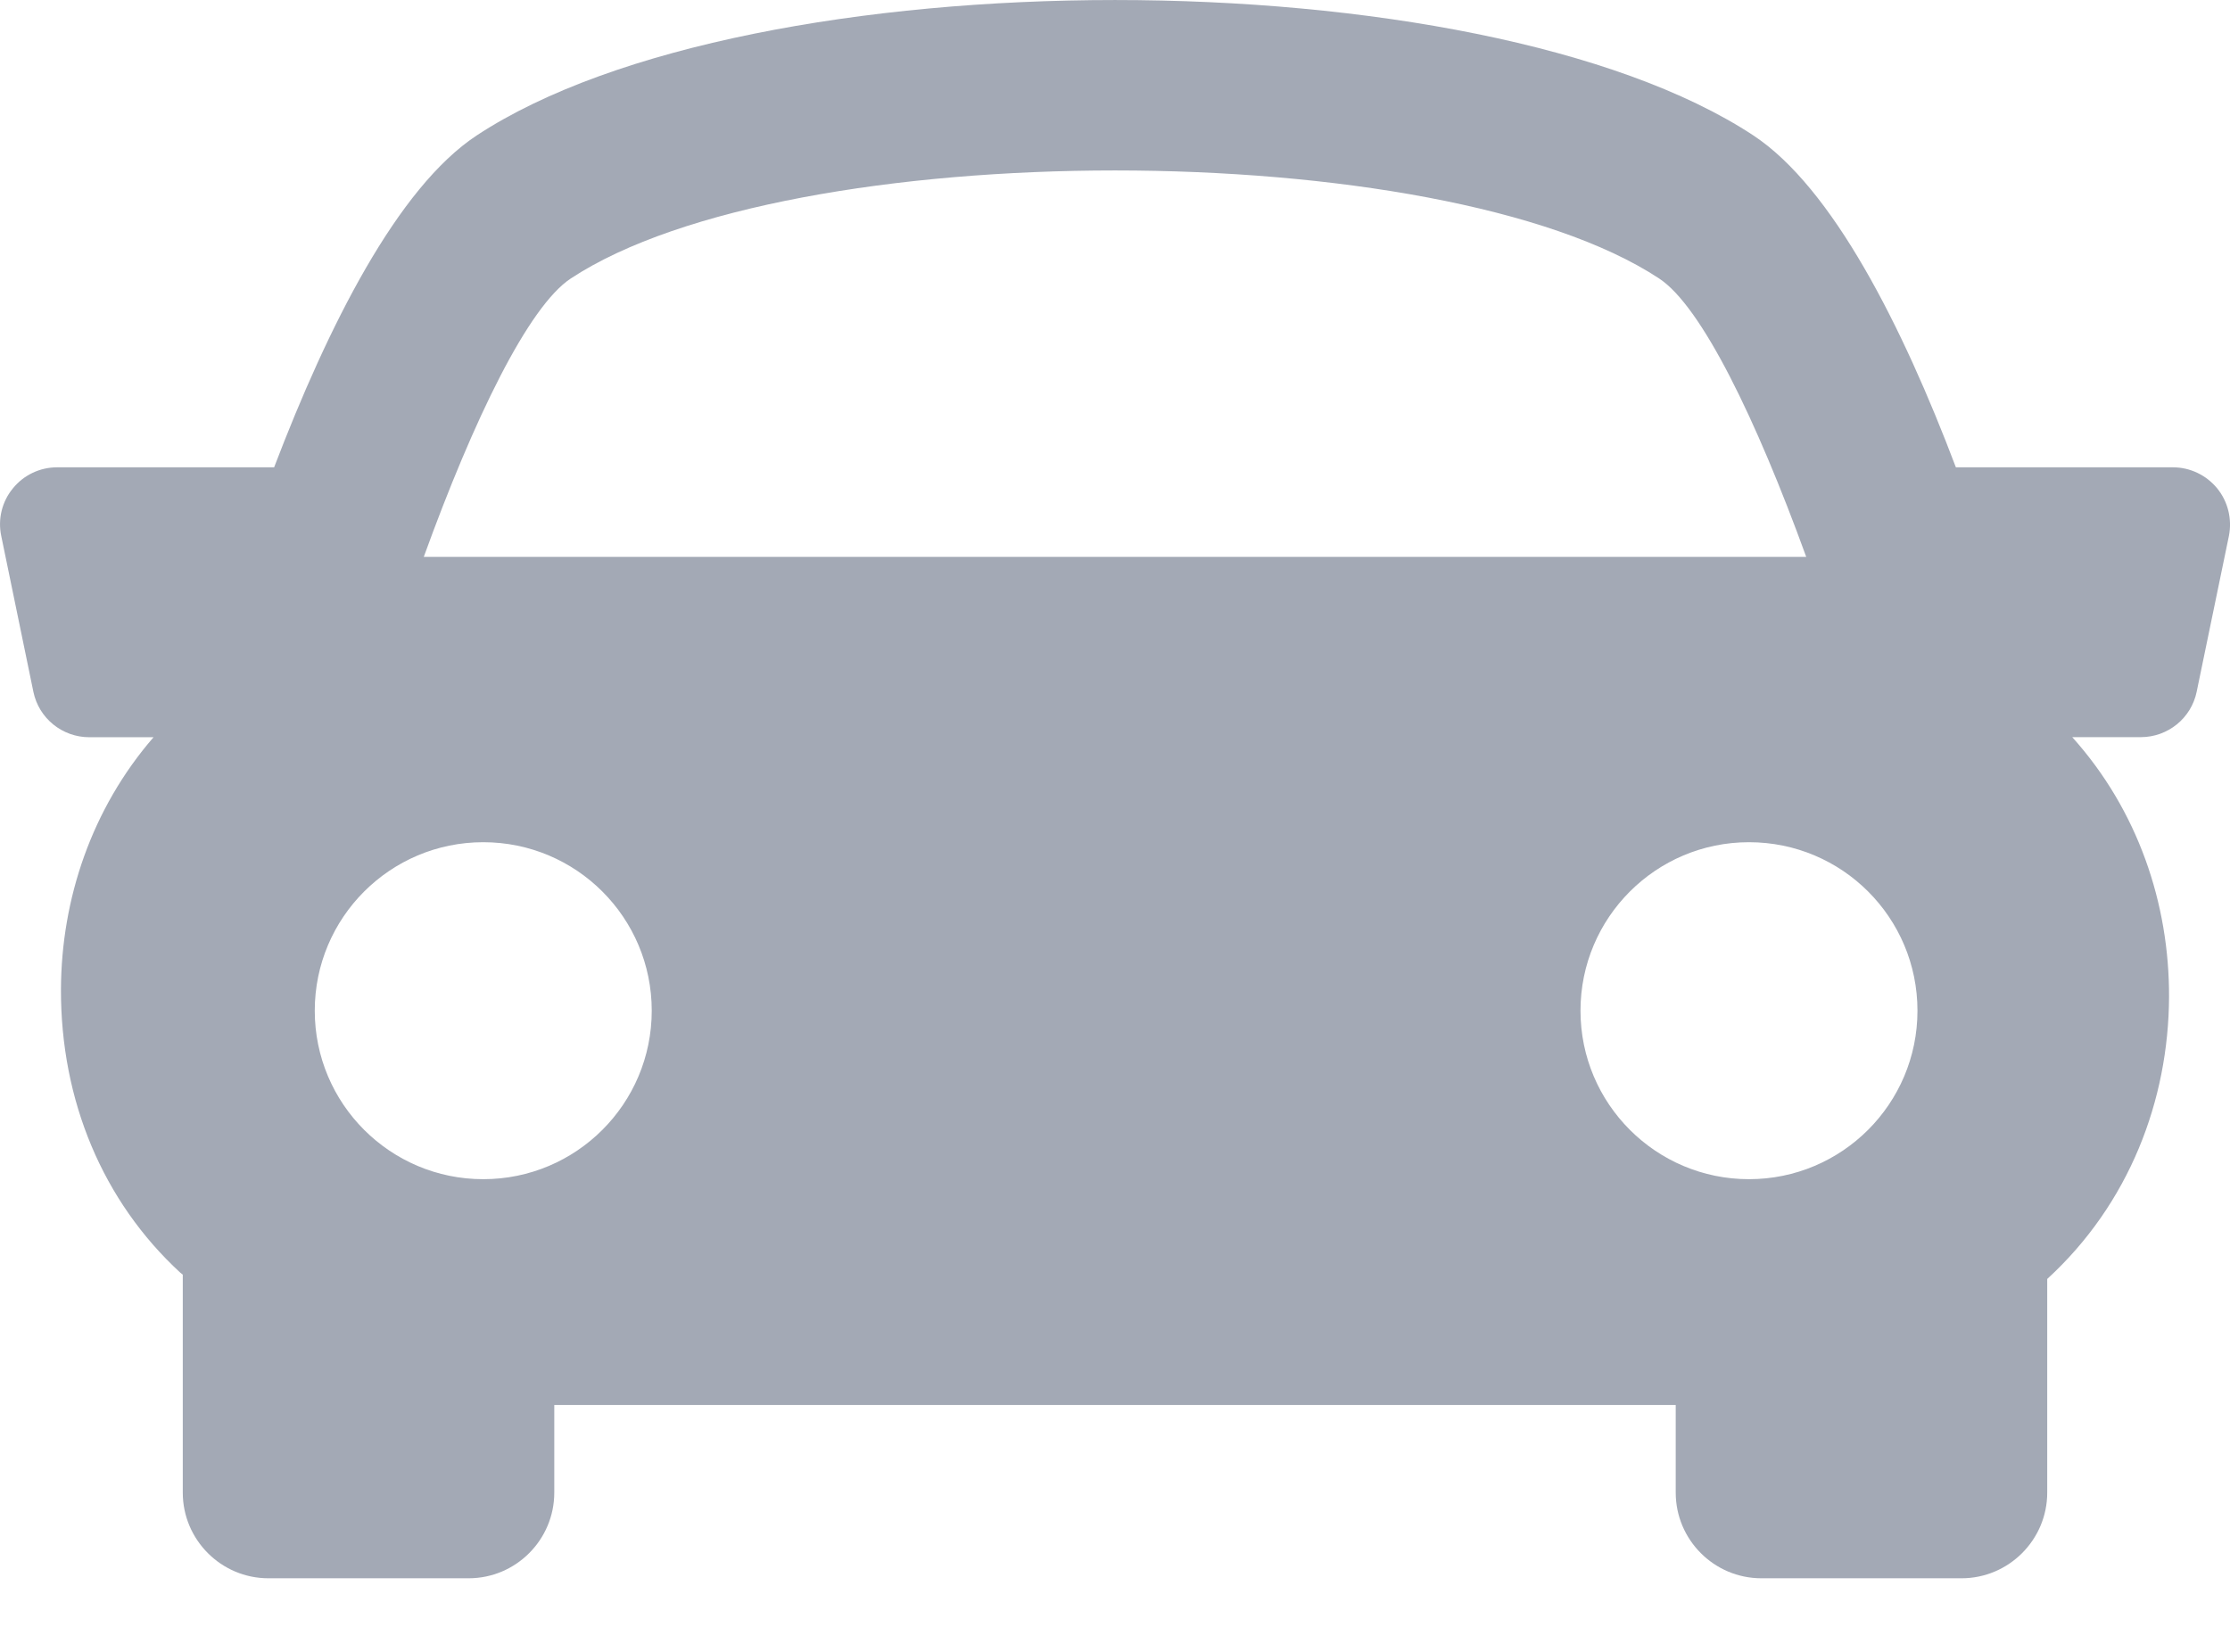
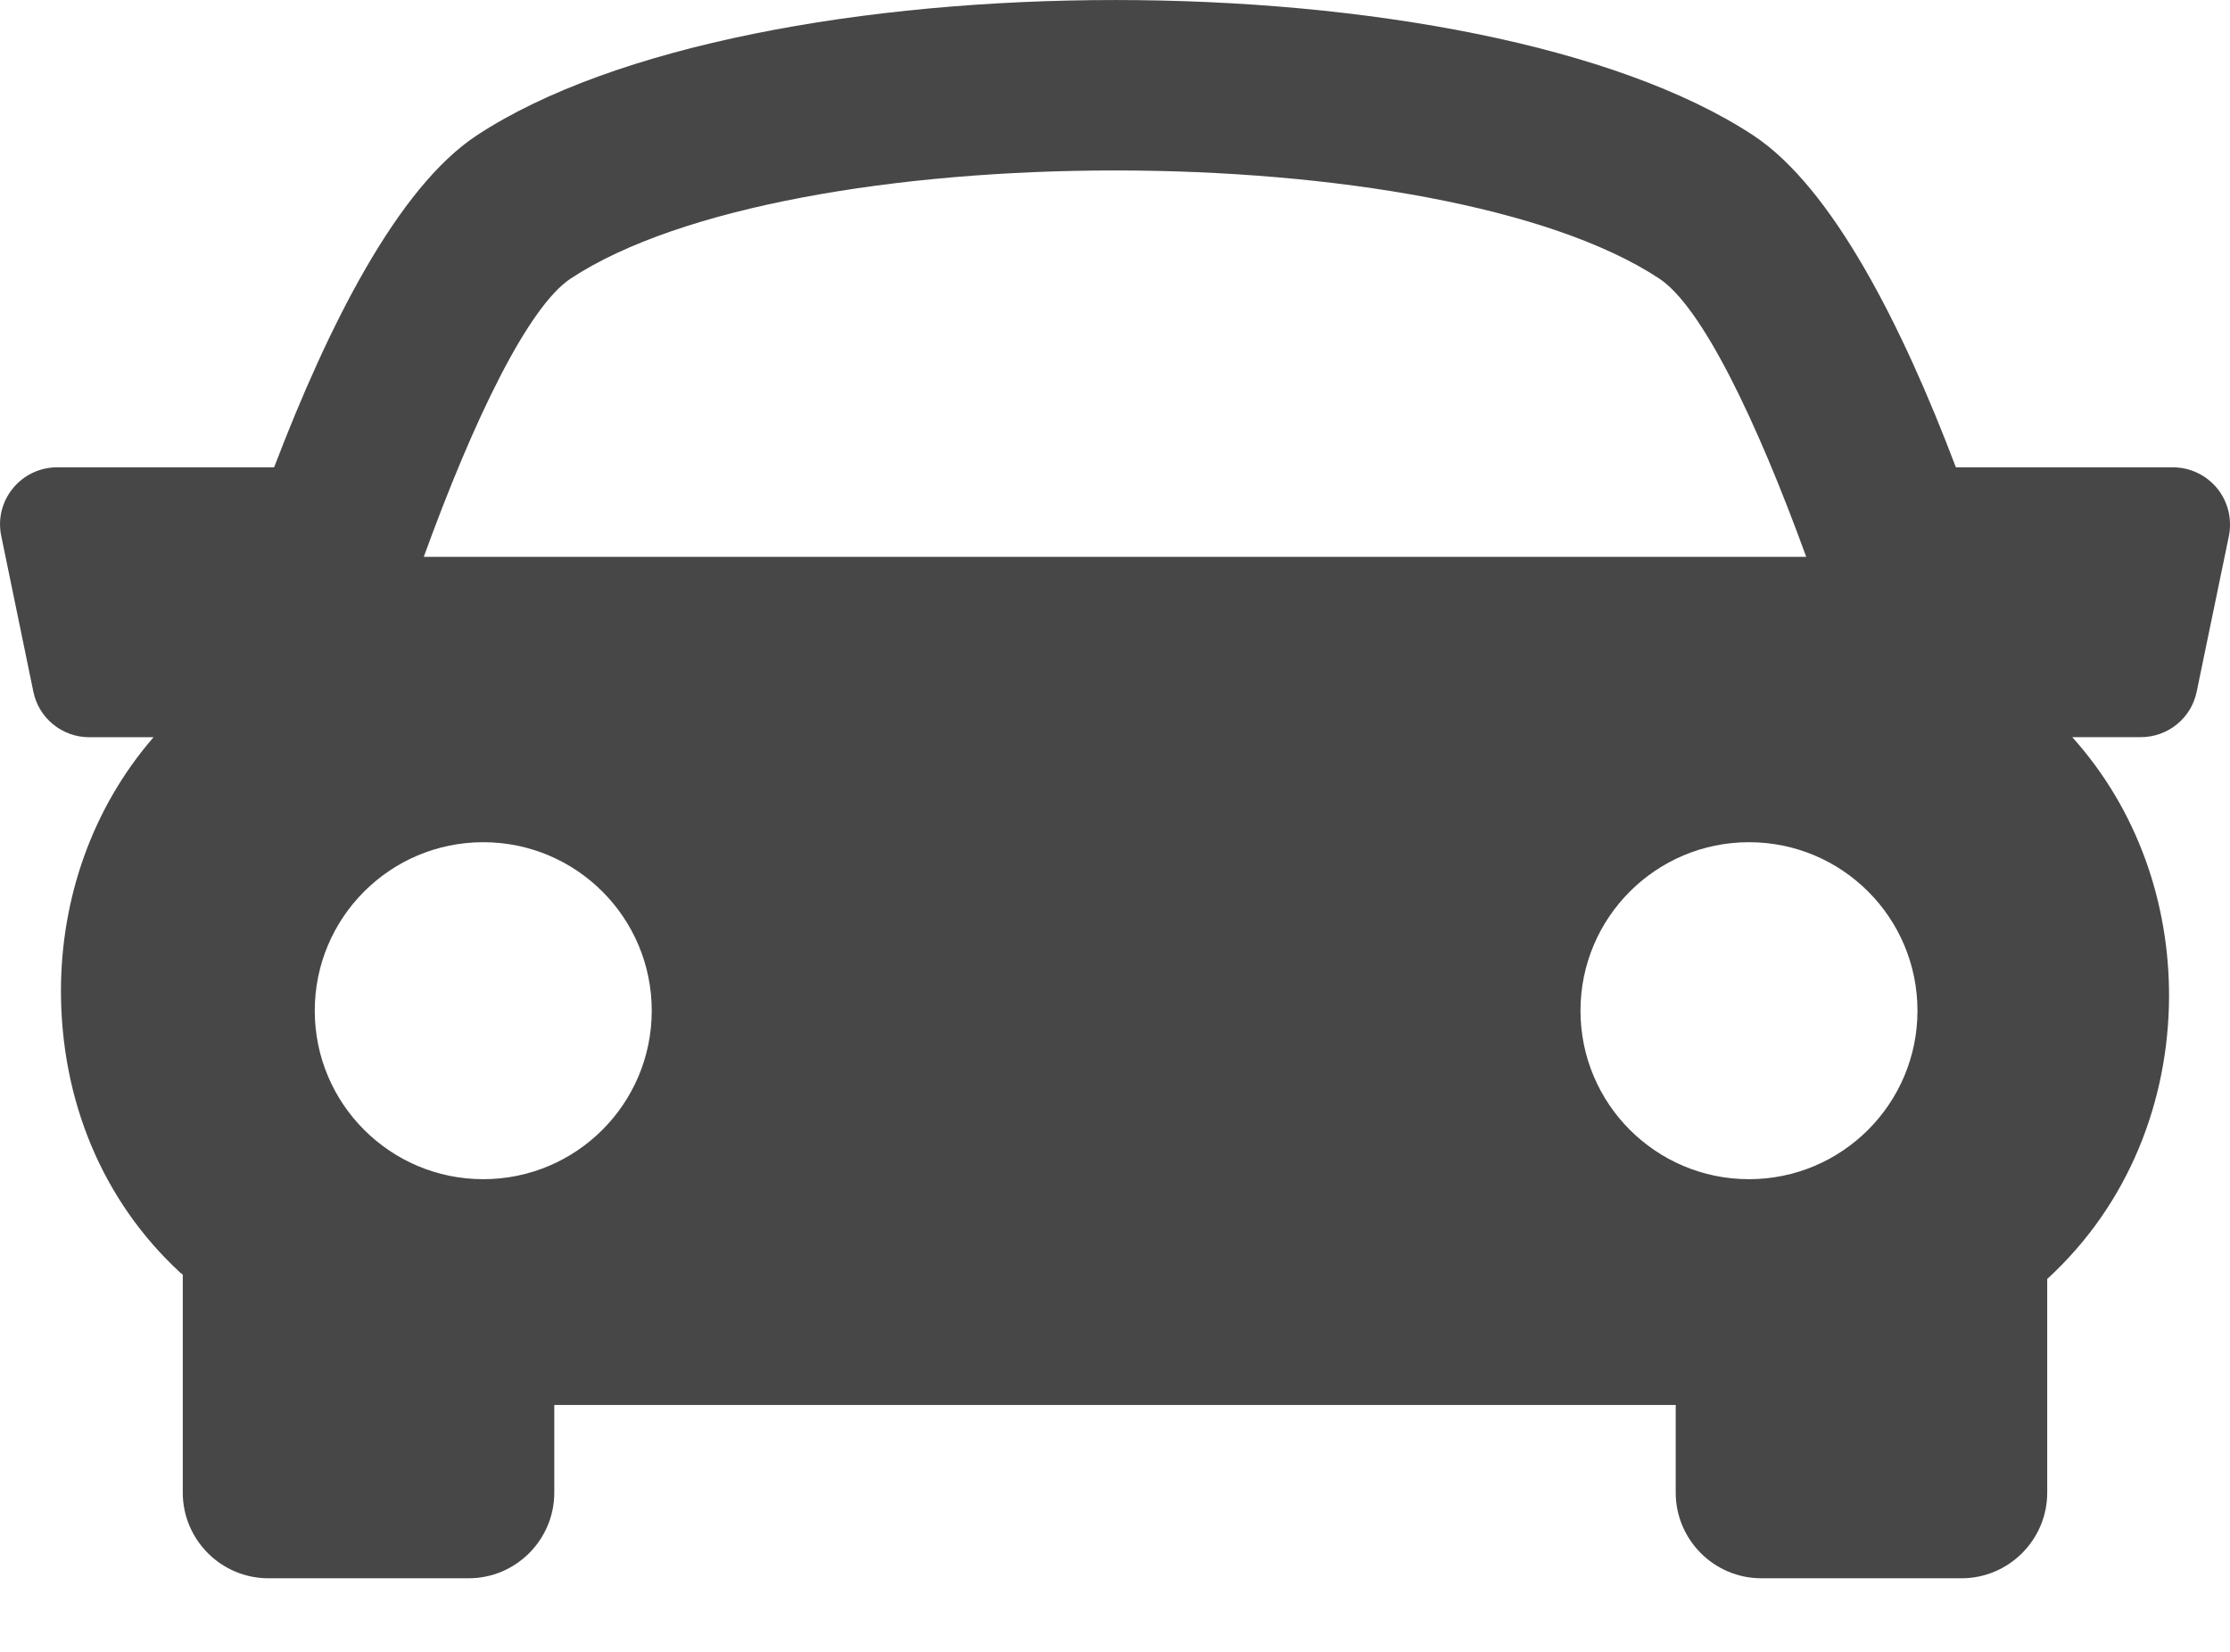
<svg xmlns="http://www.w3.org/2000/svg" width="27" height="20" viewBox="0 0 27 20" fill="none">
-   <path d="M26.845 5.913C26.713 5.752 26.516 5.658 26.309 5.658H23.681C23.033 3.947 22.188 2.272 21.228 1.639C17.906 -0.546 9.095 -0.546 5.773 1.639C4.812 2.272 3.971 3.95 3.319 5.658H0.691C0.483 5.658 0.286 5.752 0.156 5.913C0.024 6.073 -0.028 6.285 0.015 6.489L0.404 8.375C0.47 8.697 0.754 8.926 1.081 8.926H1.859C1.108 9.793 0.743 10.885 0.738 11.977C0.734 13.326 1.246 14.546 2.183 15.409C2.193 15.418 2.203 15.424 2.213 15.433V18.072C2.213 18.643 2.678 19.109 3.25 19.109H5.674C6.246 19.109 6.711 18.643 6.711 18.072V17.011H20.289V18.072C20.289 18.643 20.754 19.109 21.326 19.109H23.75C24.321 19.109 24.787 18.643 24.787 18.072V15.485C25.781 14.574 26.256 13.322 26.262 12.071C26.266 10.941 25.885 9.81 25.09 8.925H25.92C26.248 8.925 26.532 8.695 26.597 8.373L26.987 6.488C27.027 6.285 26.976 6.074 26.845 5.913ZM6.912 3.371C9.56 1.628 17.44 1.628 20.087 3.371C20.601 3.708 21.262 5.072 21.869 6.742H5.131C5.736 5.073 6.398 3.709 6.912 3.371ZM3.811 12.237C3.811 11.11 4.725 10.197 5.851 10.197C6.978 10.197 7.891 11.11 7.891 12.237C7.891 13.364 6.978 14.277 5.851 14.277C4.725 14.277 3.811 13.364 3.811 12.237ZM21.176 14.277C20.05 14.277 19.136 13.364 19.136 12.237C19.136 11.11 20.05 10.197 21.176 10.197C22.304 10.197 23.216 11.11 23.216 12.237C23.216 13.364 22.302 14.277 21.176 14.277Z" fill="#A3A9B5" />
+   <path d="M26.845 5.913C26.713 5.752 26.516 5.658 26.309 5.658H23.681C23.033 3.947 22.188 2.272 21.228 1.639C17.906 -0.546 9.095 -0.546 5.773 1.639C4.812 2.272 3.971 3.95 3.319 5.658H0.691C0.483 5.658 0.286 5.752 0.156 5.913C0.024 6.073 -0.028 6.285 0.015 6.489L0.404 8.375C0.47 8.697 0.754 8.926 1.081 8.926H1.859C1.108 9.793 0.743 10.885 0.738 11.977C0.734 13.326 1.246 14.546 2.183 15.409C2.193 15.418 2.203 15.424 2.213 15.433V18.072C2.213 18.643 2.678 19.109 3.25 19.109H5.674C6.246 19.109 6.711 18.643 6.711 18.072V17.011H20.289V18.072C20.289 18.643 20.754 19.109 21.326 19.109H23.75C24.321 19.109 24.787 18.643 24.787 18.072V15.485C25.781 14.574 26.256 13.322 26.262 12.071C26.266 10.941 25.885 9.81 25.09 8.925H25.92C26.248 8.925 26.532 8.695 26.597 8.373L26.987 6.488C27.027 6.285 26.976 6.074 26.845 5.913ZM6.912 3.371C9.56 1.628 17.44 1.628 20.087 3.371C20.601 3.708 21.262 5.072 21.869 6.742H5.131C5.736 5.073 6.398 3.709 6.912 3.371ZM3.811 12.237C3.811 11.11 4.725 10.197 5.851 10.197C6.978 10.197 7.891 11.11 7.891 12.237C7.891 13.364 6.978 14.277 5.851 14.277C4.725 14.277 3.811 13.364 3.811 12.237ZM21.176 14.277C20.05 14.277 19.136 13.364 19.136 12.237C19.136 11.11 20.05 10.197 21.176 10.197C22.304 10.197 23.216 11.11 23.216 12.237C23.216 13.364 22.302 14.277 21.176 14.277Z" fill="#474747" />
</svg>
